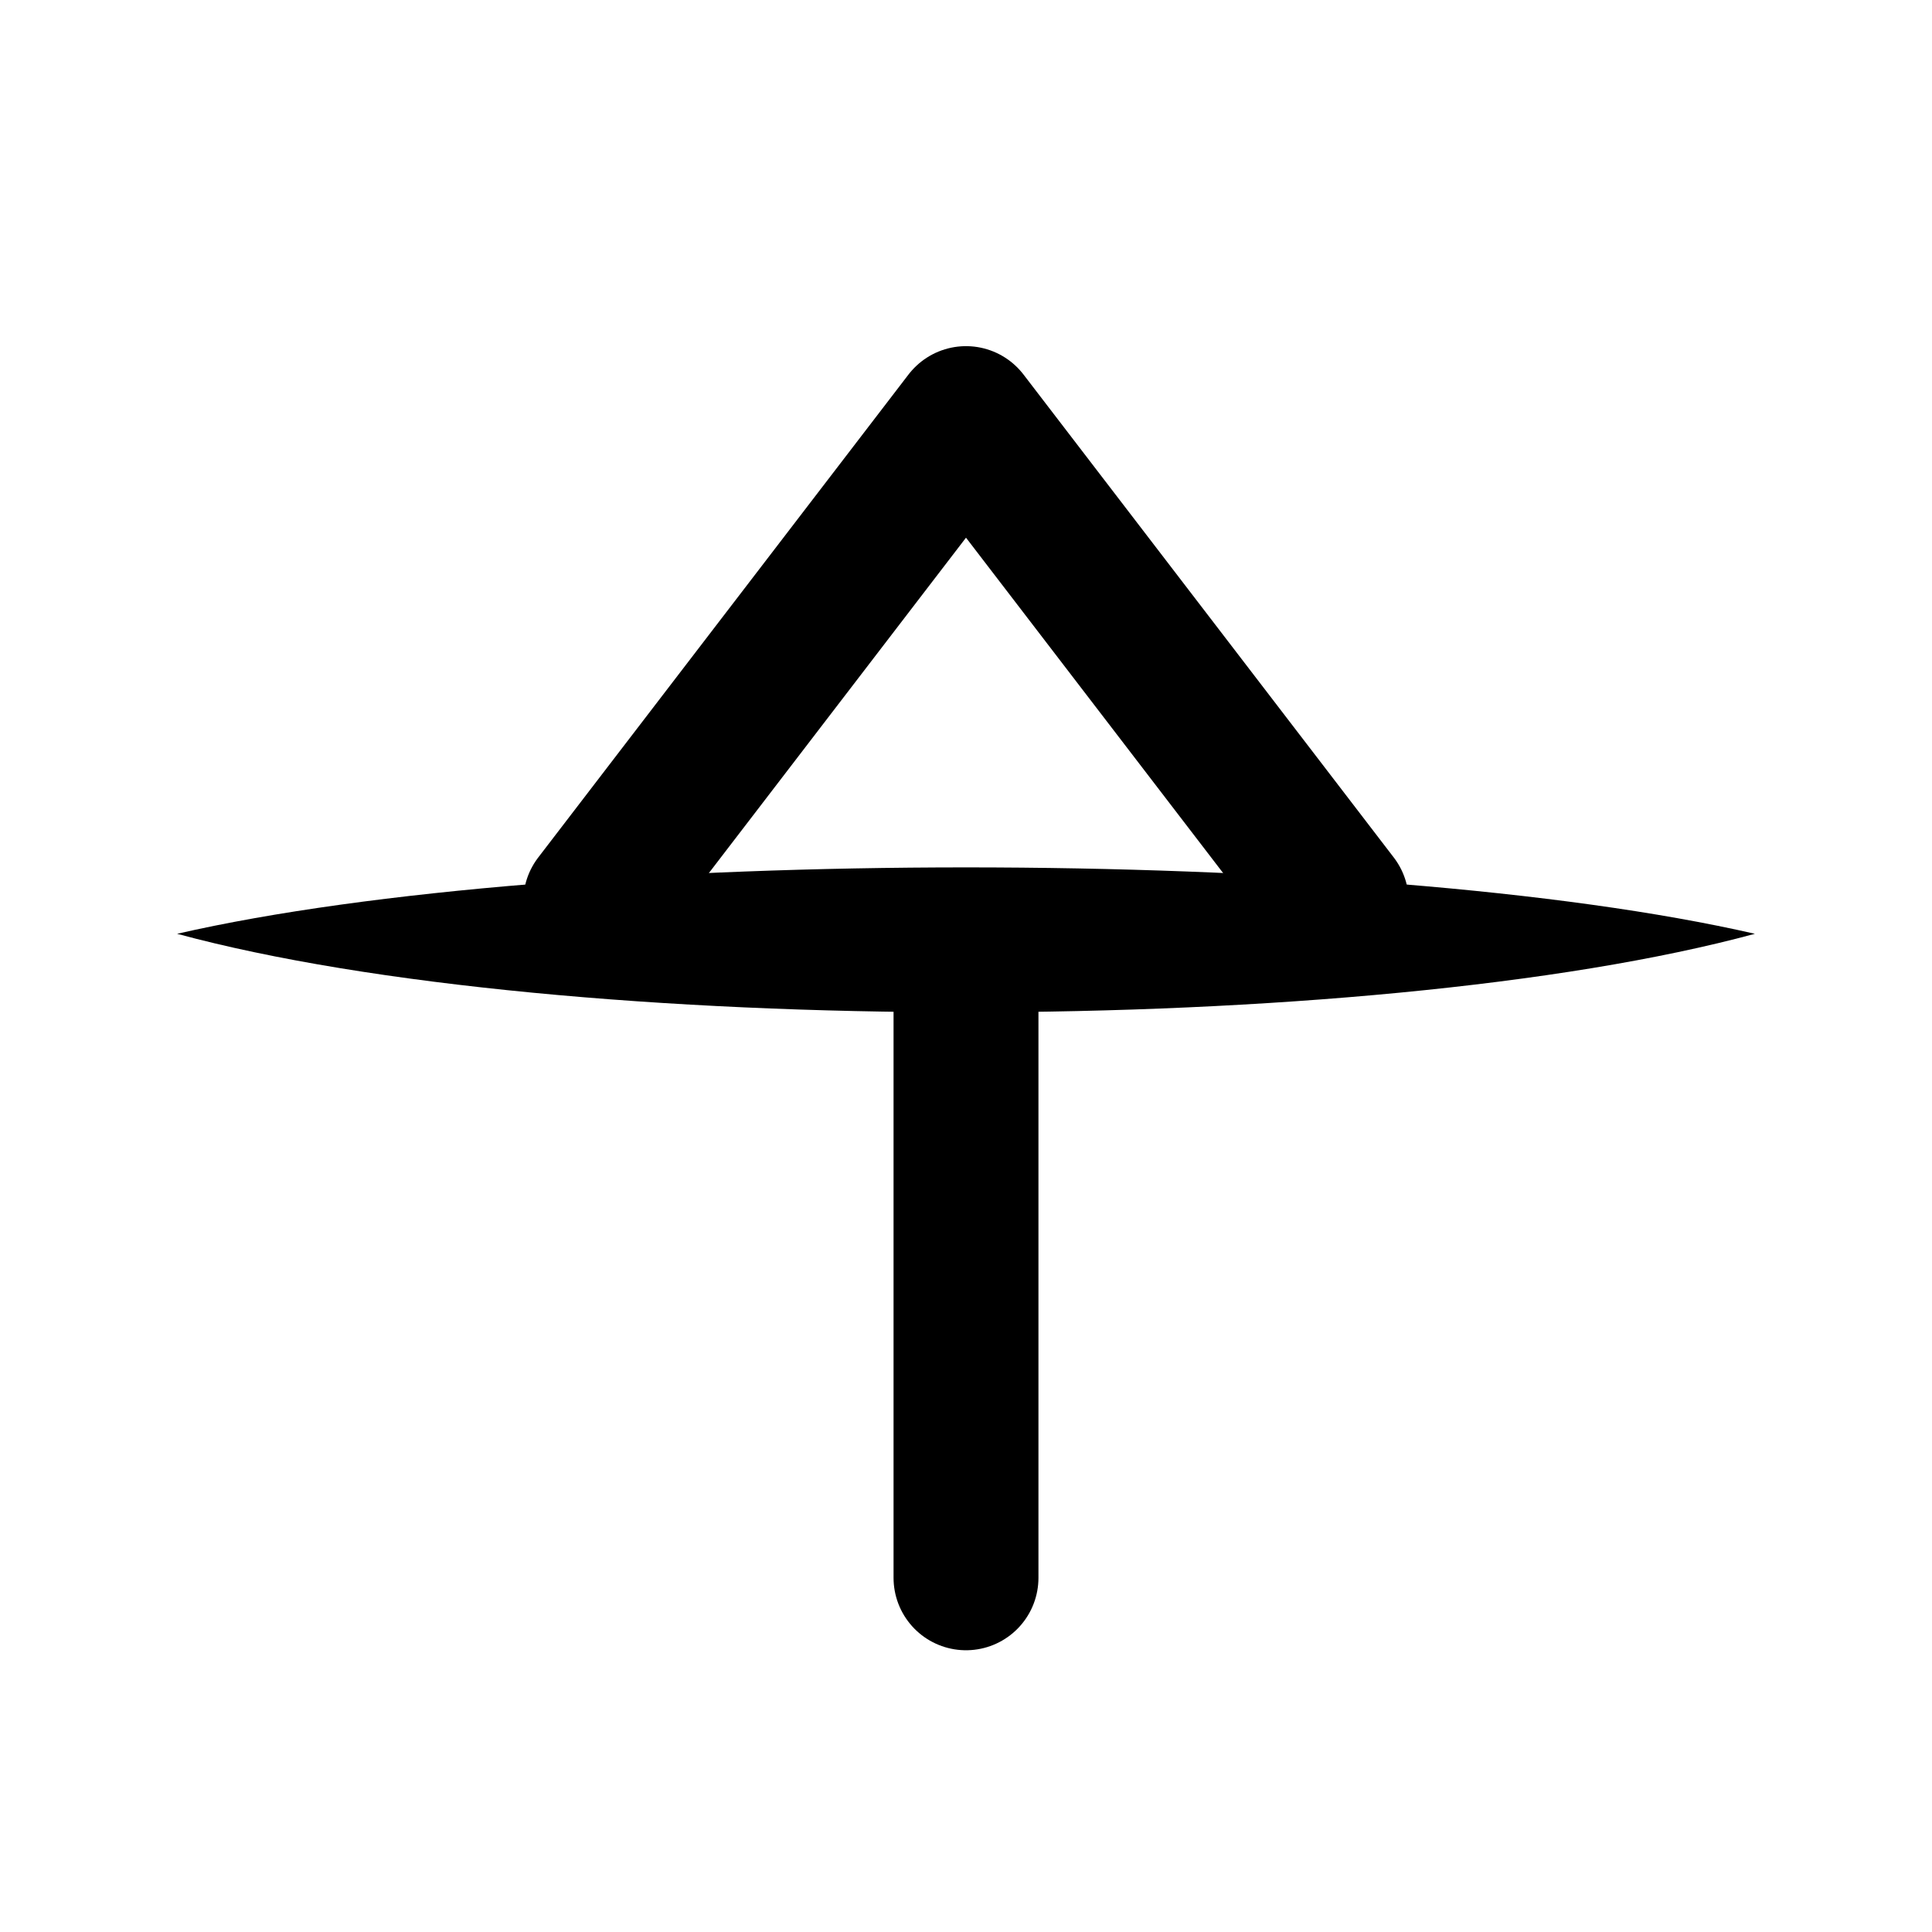
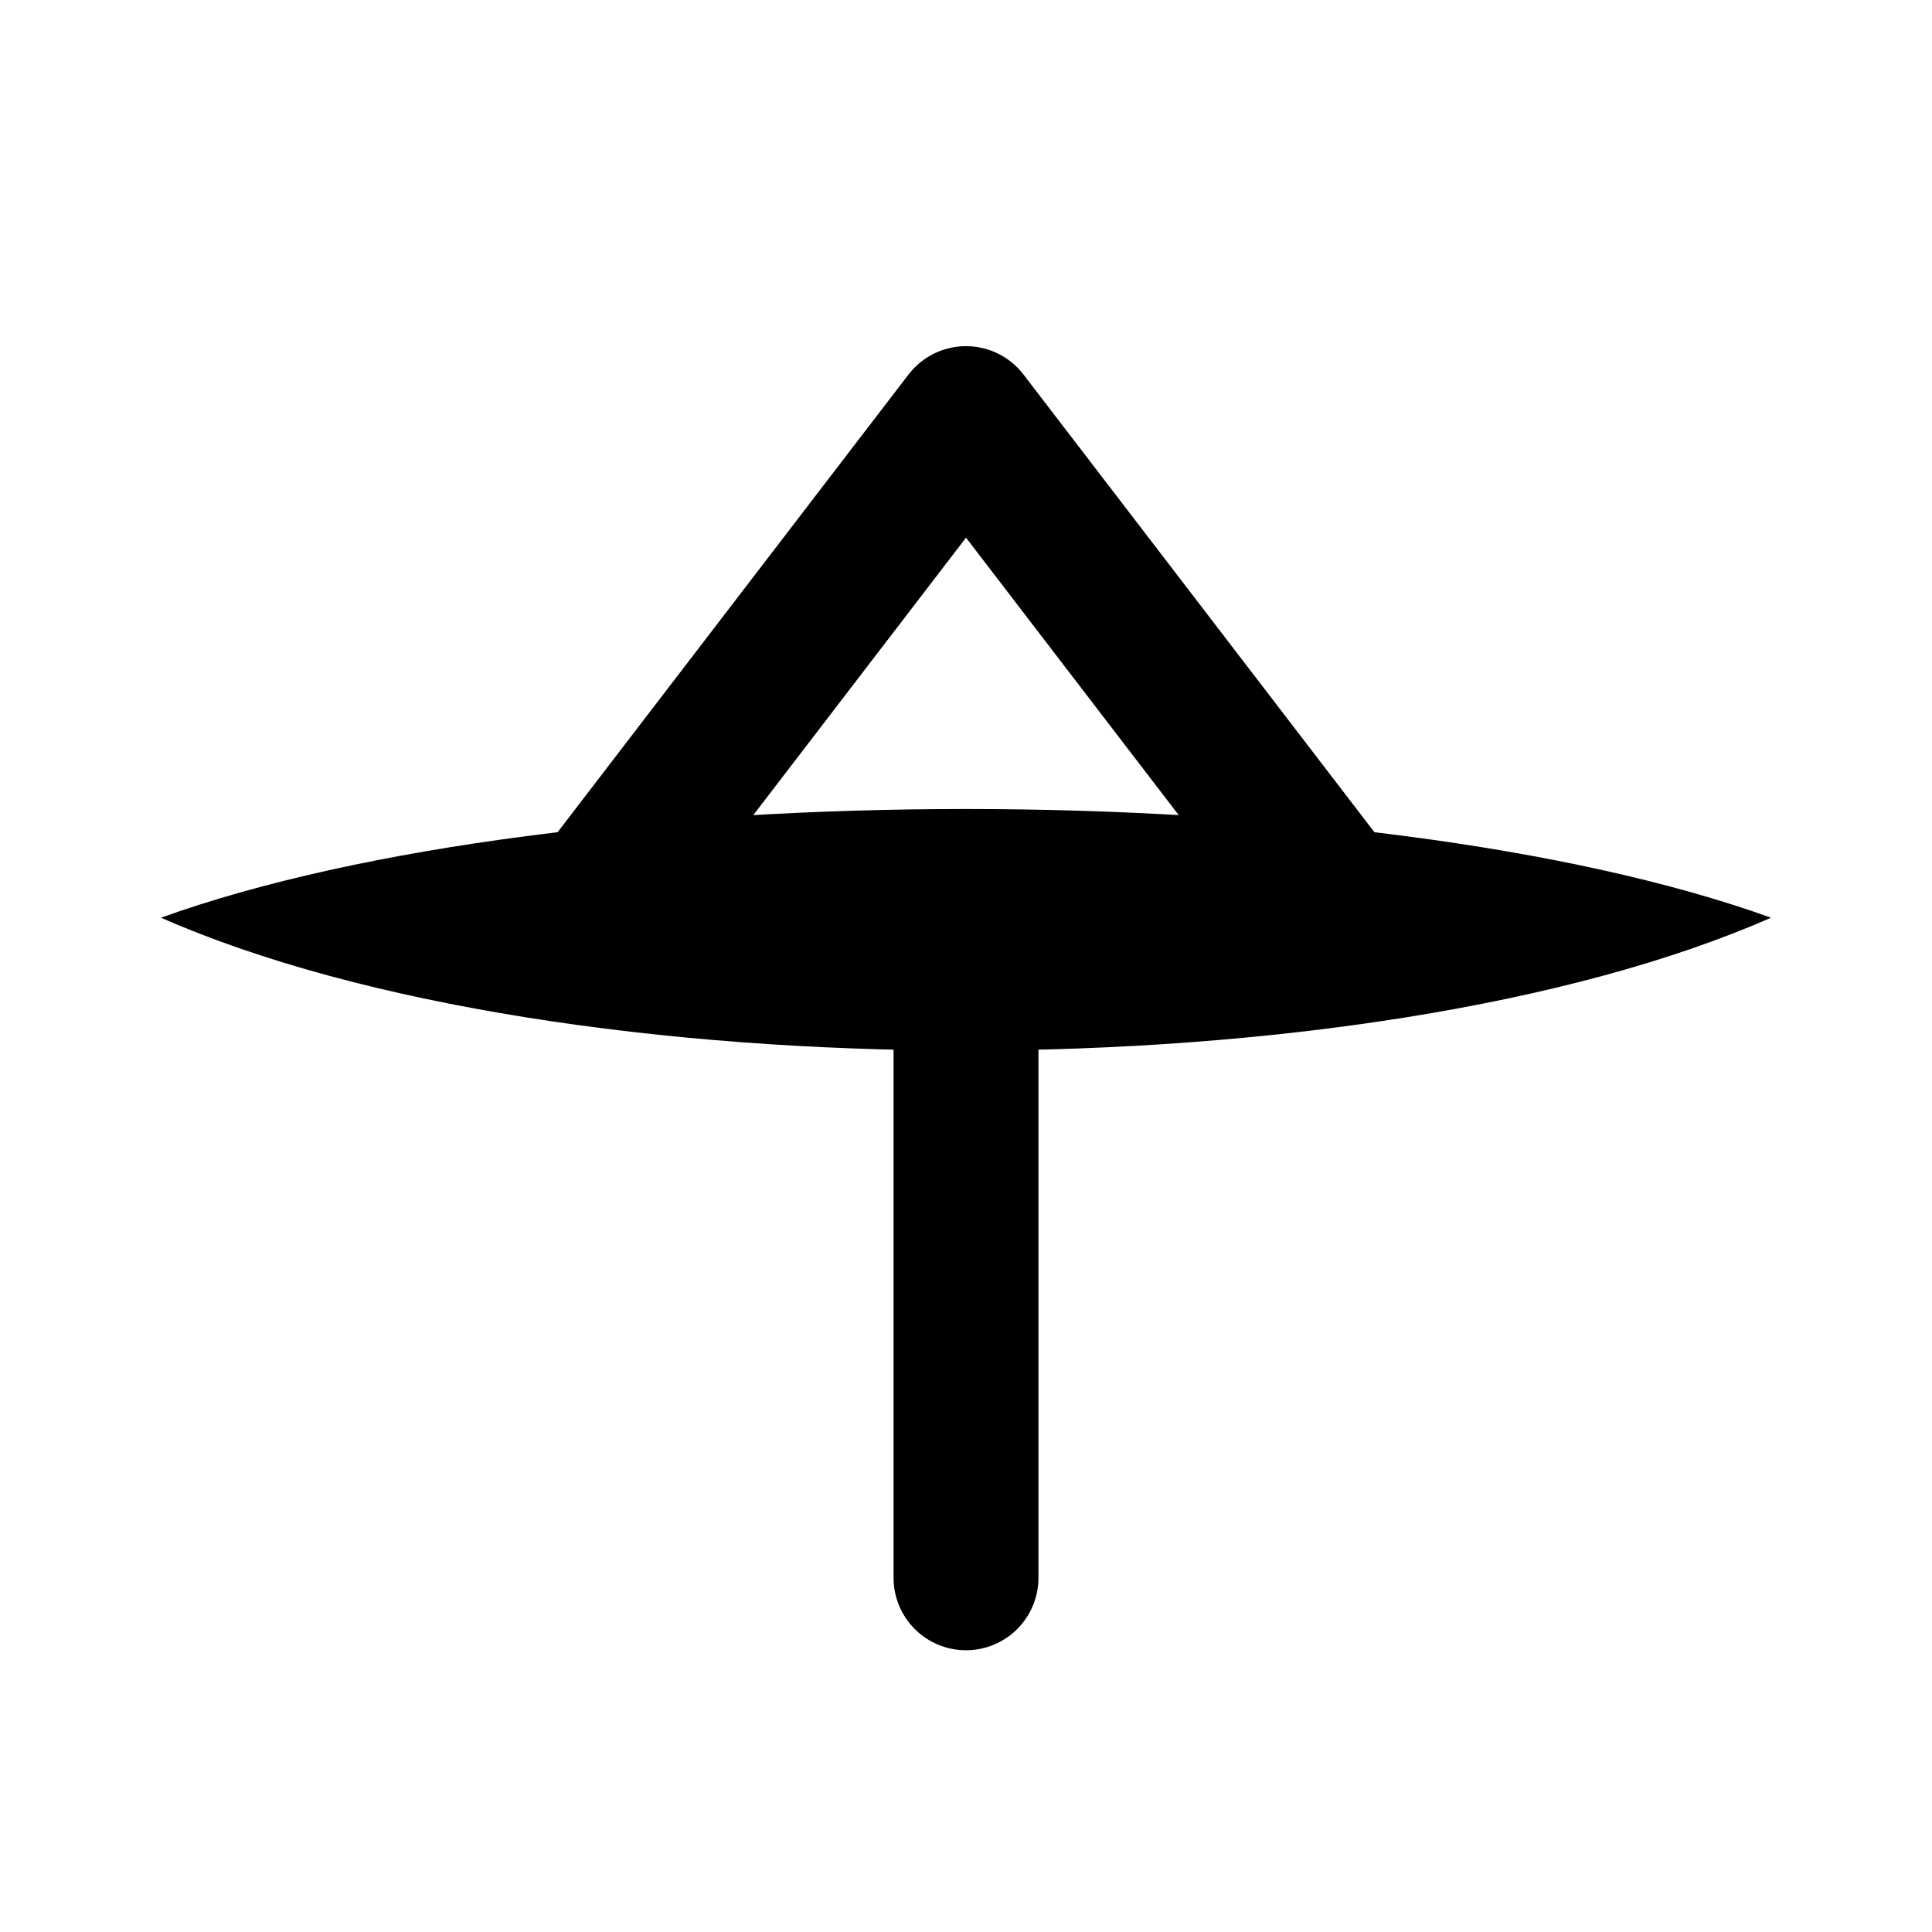
<svg xmlns="http://www.w3.org/2000/svg" viewBox="0 0 24 24" fill="none" stroke="currentColor" stroke-width="1.8" stroke-linecap="round" stroke-linejoin="round">
  <path d="M7.4 11.2 12 5.2l4.6 6" />
-   <path d="M2.2 11.6C7 10.5 17 10.5 21.8 11.6 17 12.9 7 12.9 2.2 11.6Z" fill="currentColor" stroke="none" />
+   <path d="M2 11.4C7 9.6 17 9.6 22 11.4 17 13.6 7 13.6 2 11.4Z" fill="currentColor" stroke="none" />
  <path d="M12 12v7.6" />
</svg>
